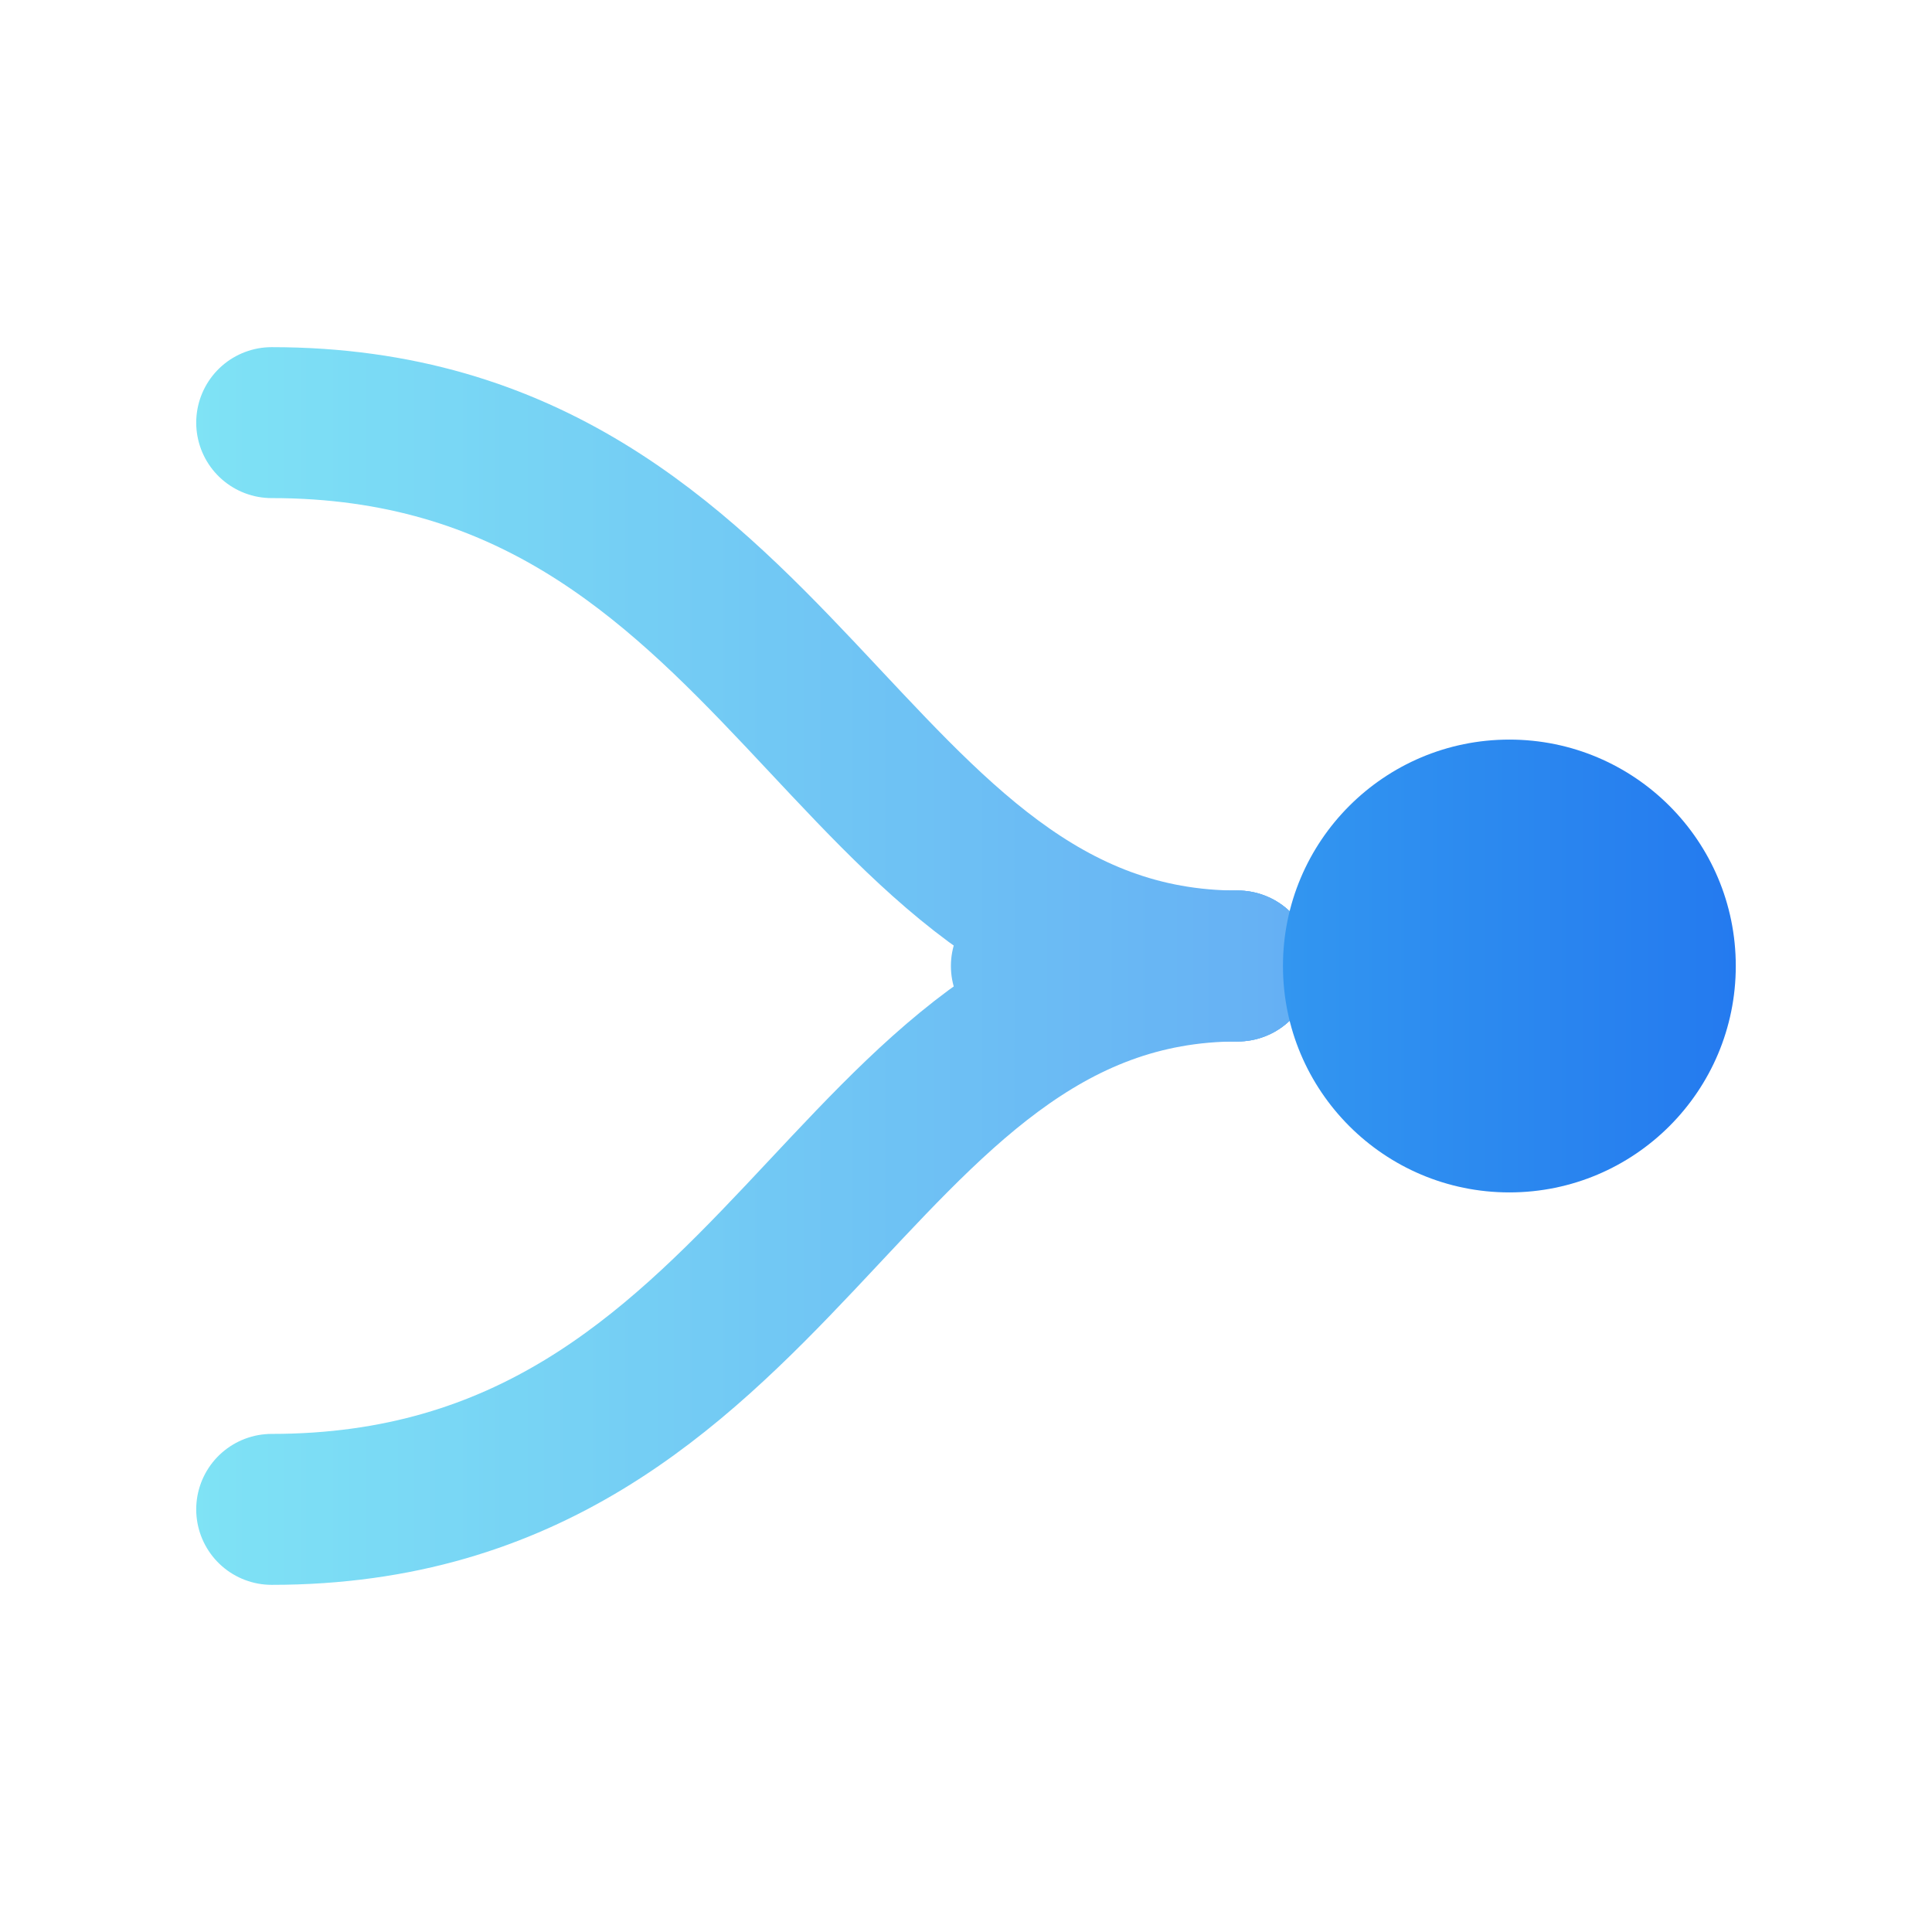
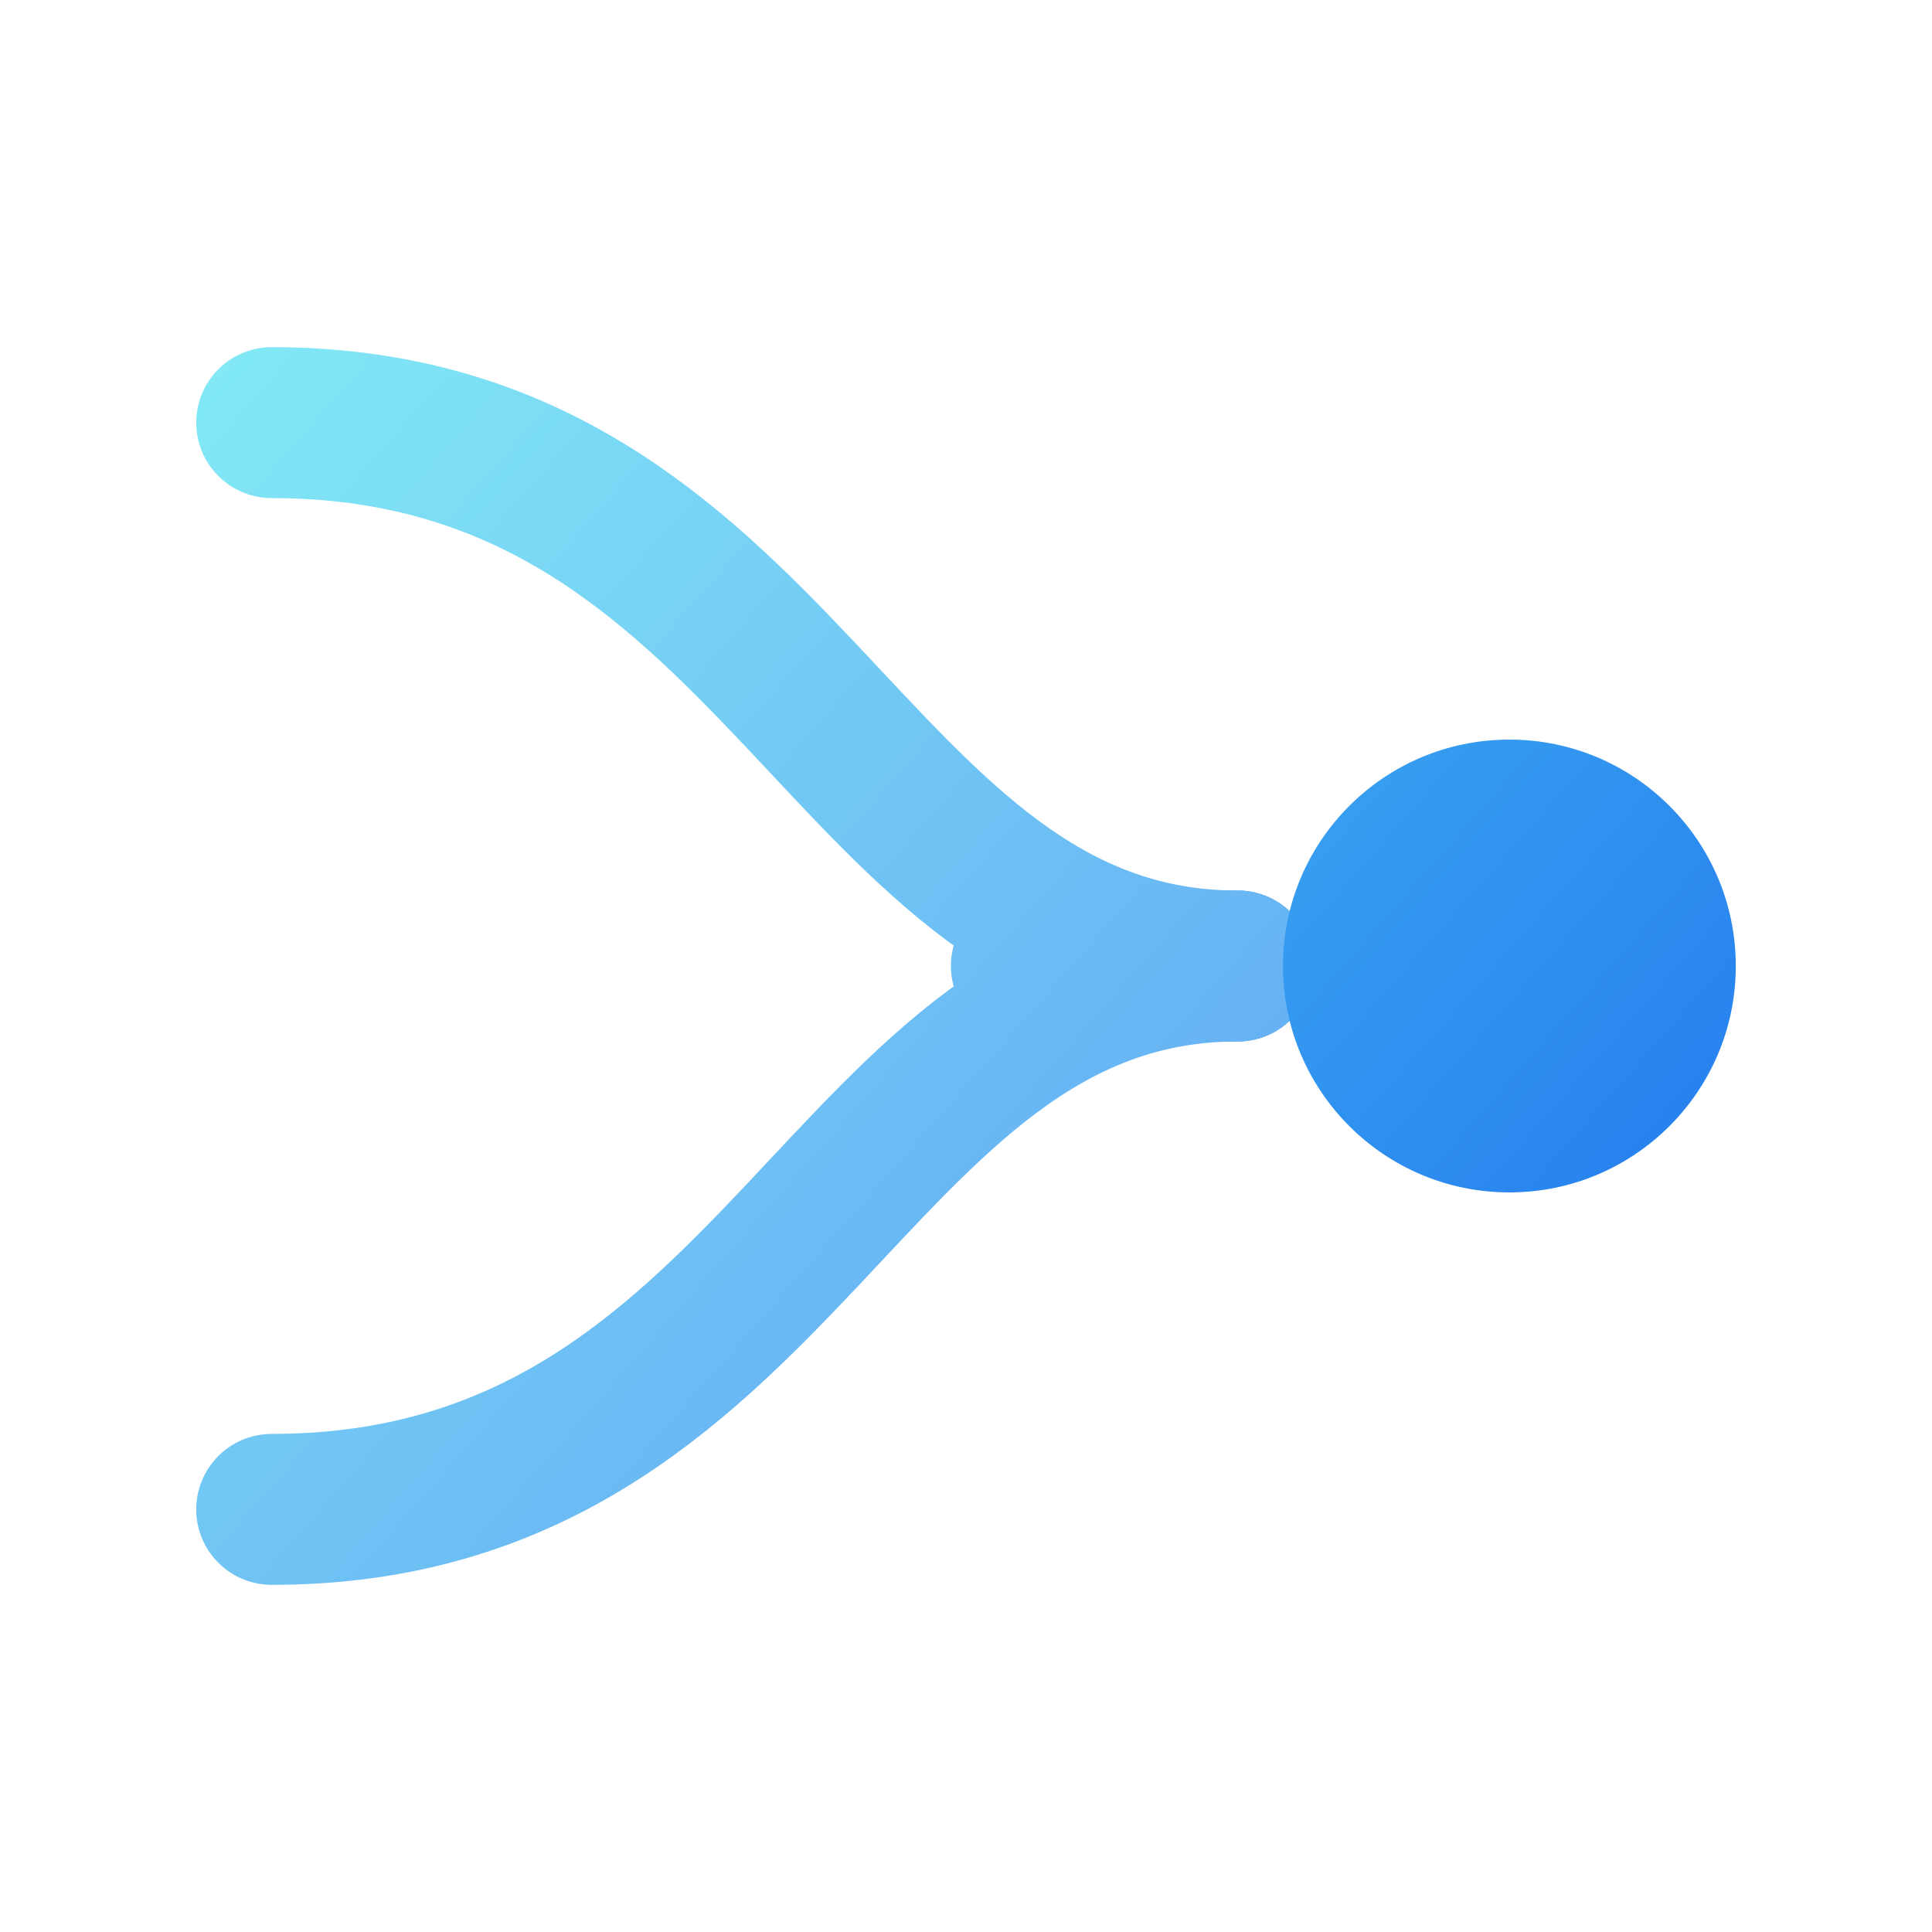
<svg xmlns="http://www.w3.org/2000/svg" viewBox="0 0 64 64" width="64" height="64" role="img" aria-label="Legios">
  <defs>
-     <linearGradient id="legios" gradientUnits="userSpaceOnUse" x1="0" y1="0" x2="64" y2="0">
+     <linearGradient id="g" gradientUnits="userSpaceOnUse" x1="6" y1="10" x2="56" y2="54">
      <stop offset="0" stop-color="#5AE5F1" />
      <stop offset="1" stop-color="#1E6EEF" />
    </linearGradient>
  </defs>
-   <g fill="none" stroke="url(#legios)" stroke-linecap="round" opacity=".75">
+   <g fill="none" stroke="url(#g)" stroke-linecap="round" opacity=".75">
    <path d="M9 14 C26 14 28 32 41 32" stroke-width="5" />
    <path d="M9 50 C26 50 28 32 41 32" stroke-width="5" />
    <path d="M34 32 H41" stroke-width="5" />
  </g>
-   <circle cx="50" cy="32" r="7.5" fill="url(#legios)" />
+   <circle cx="50" cy="32" r="7.5" fill="url(#g)" />
</svg>
